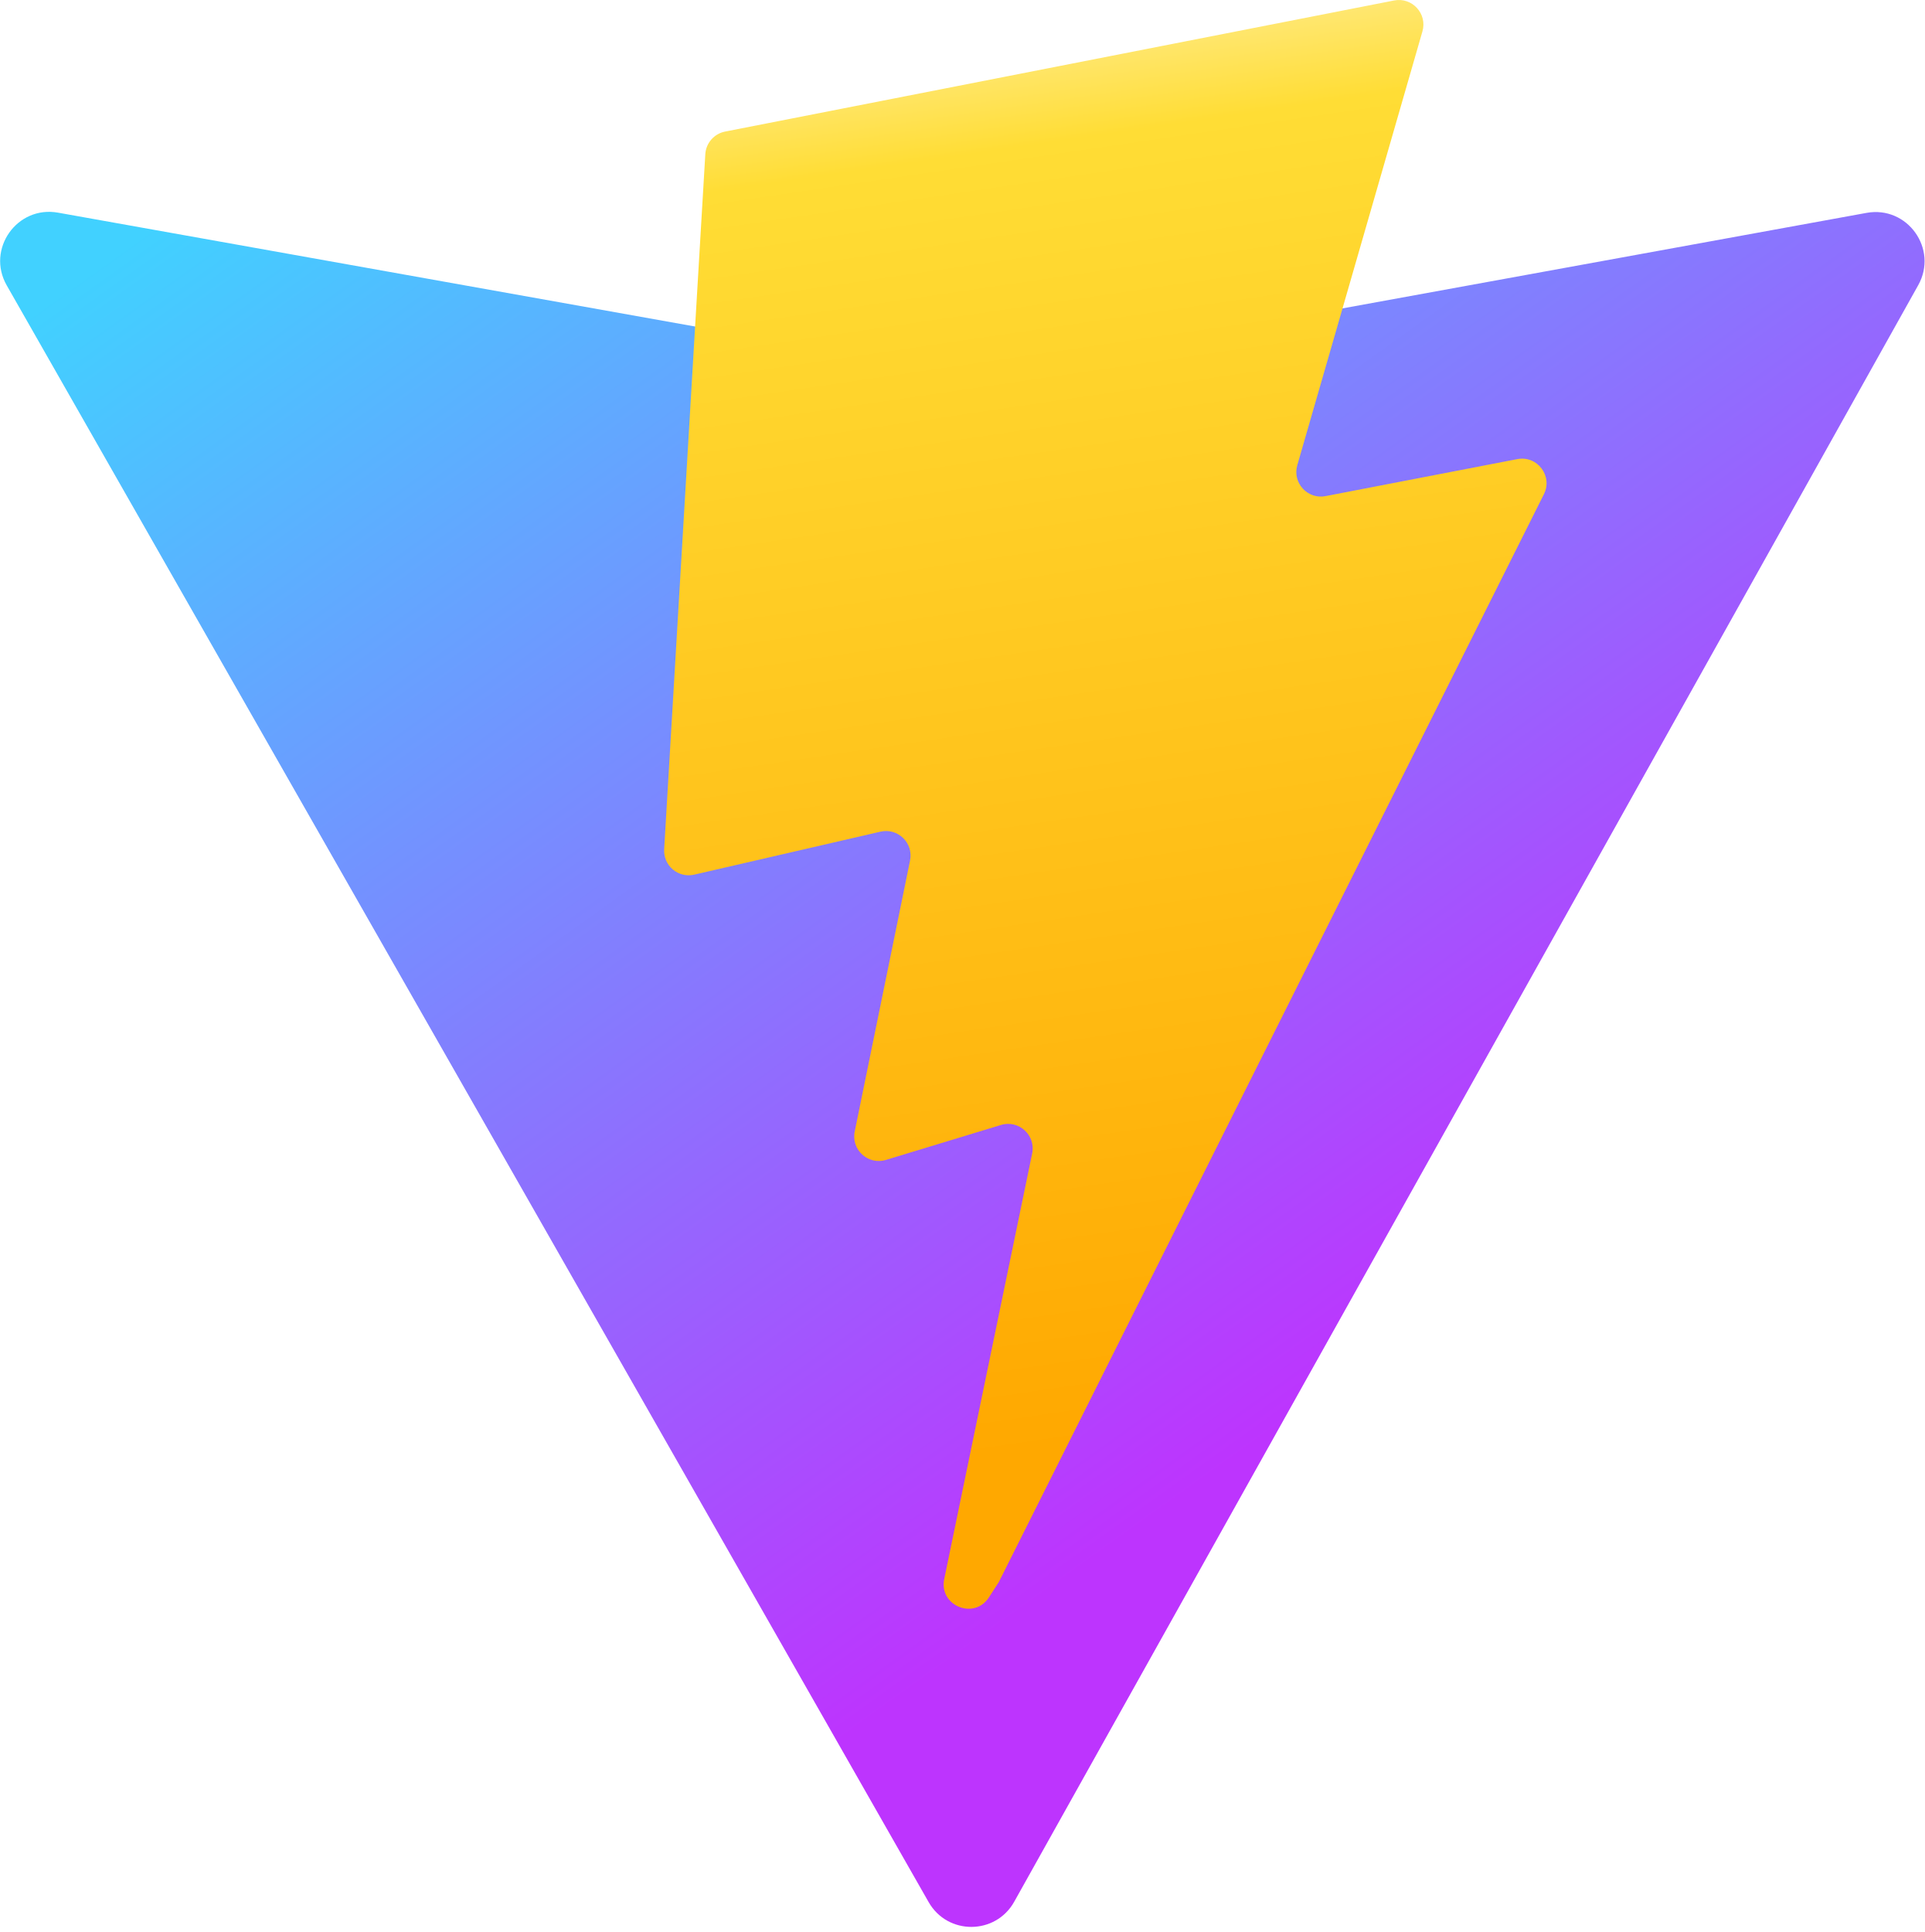
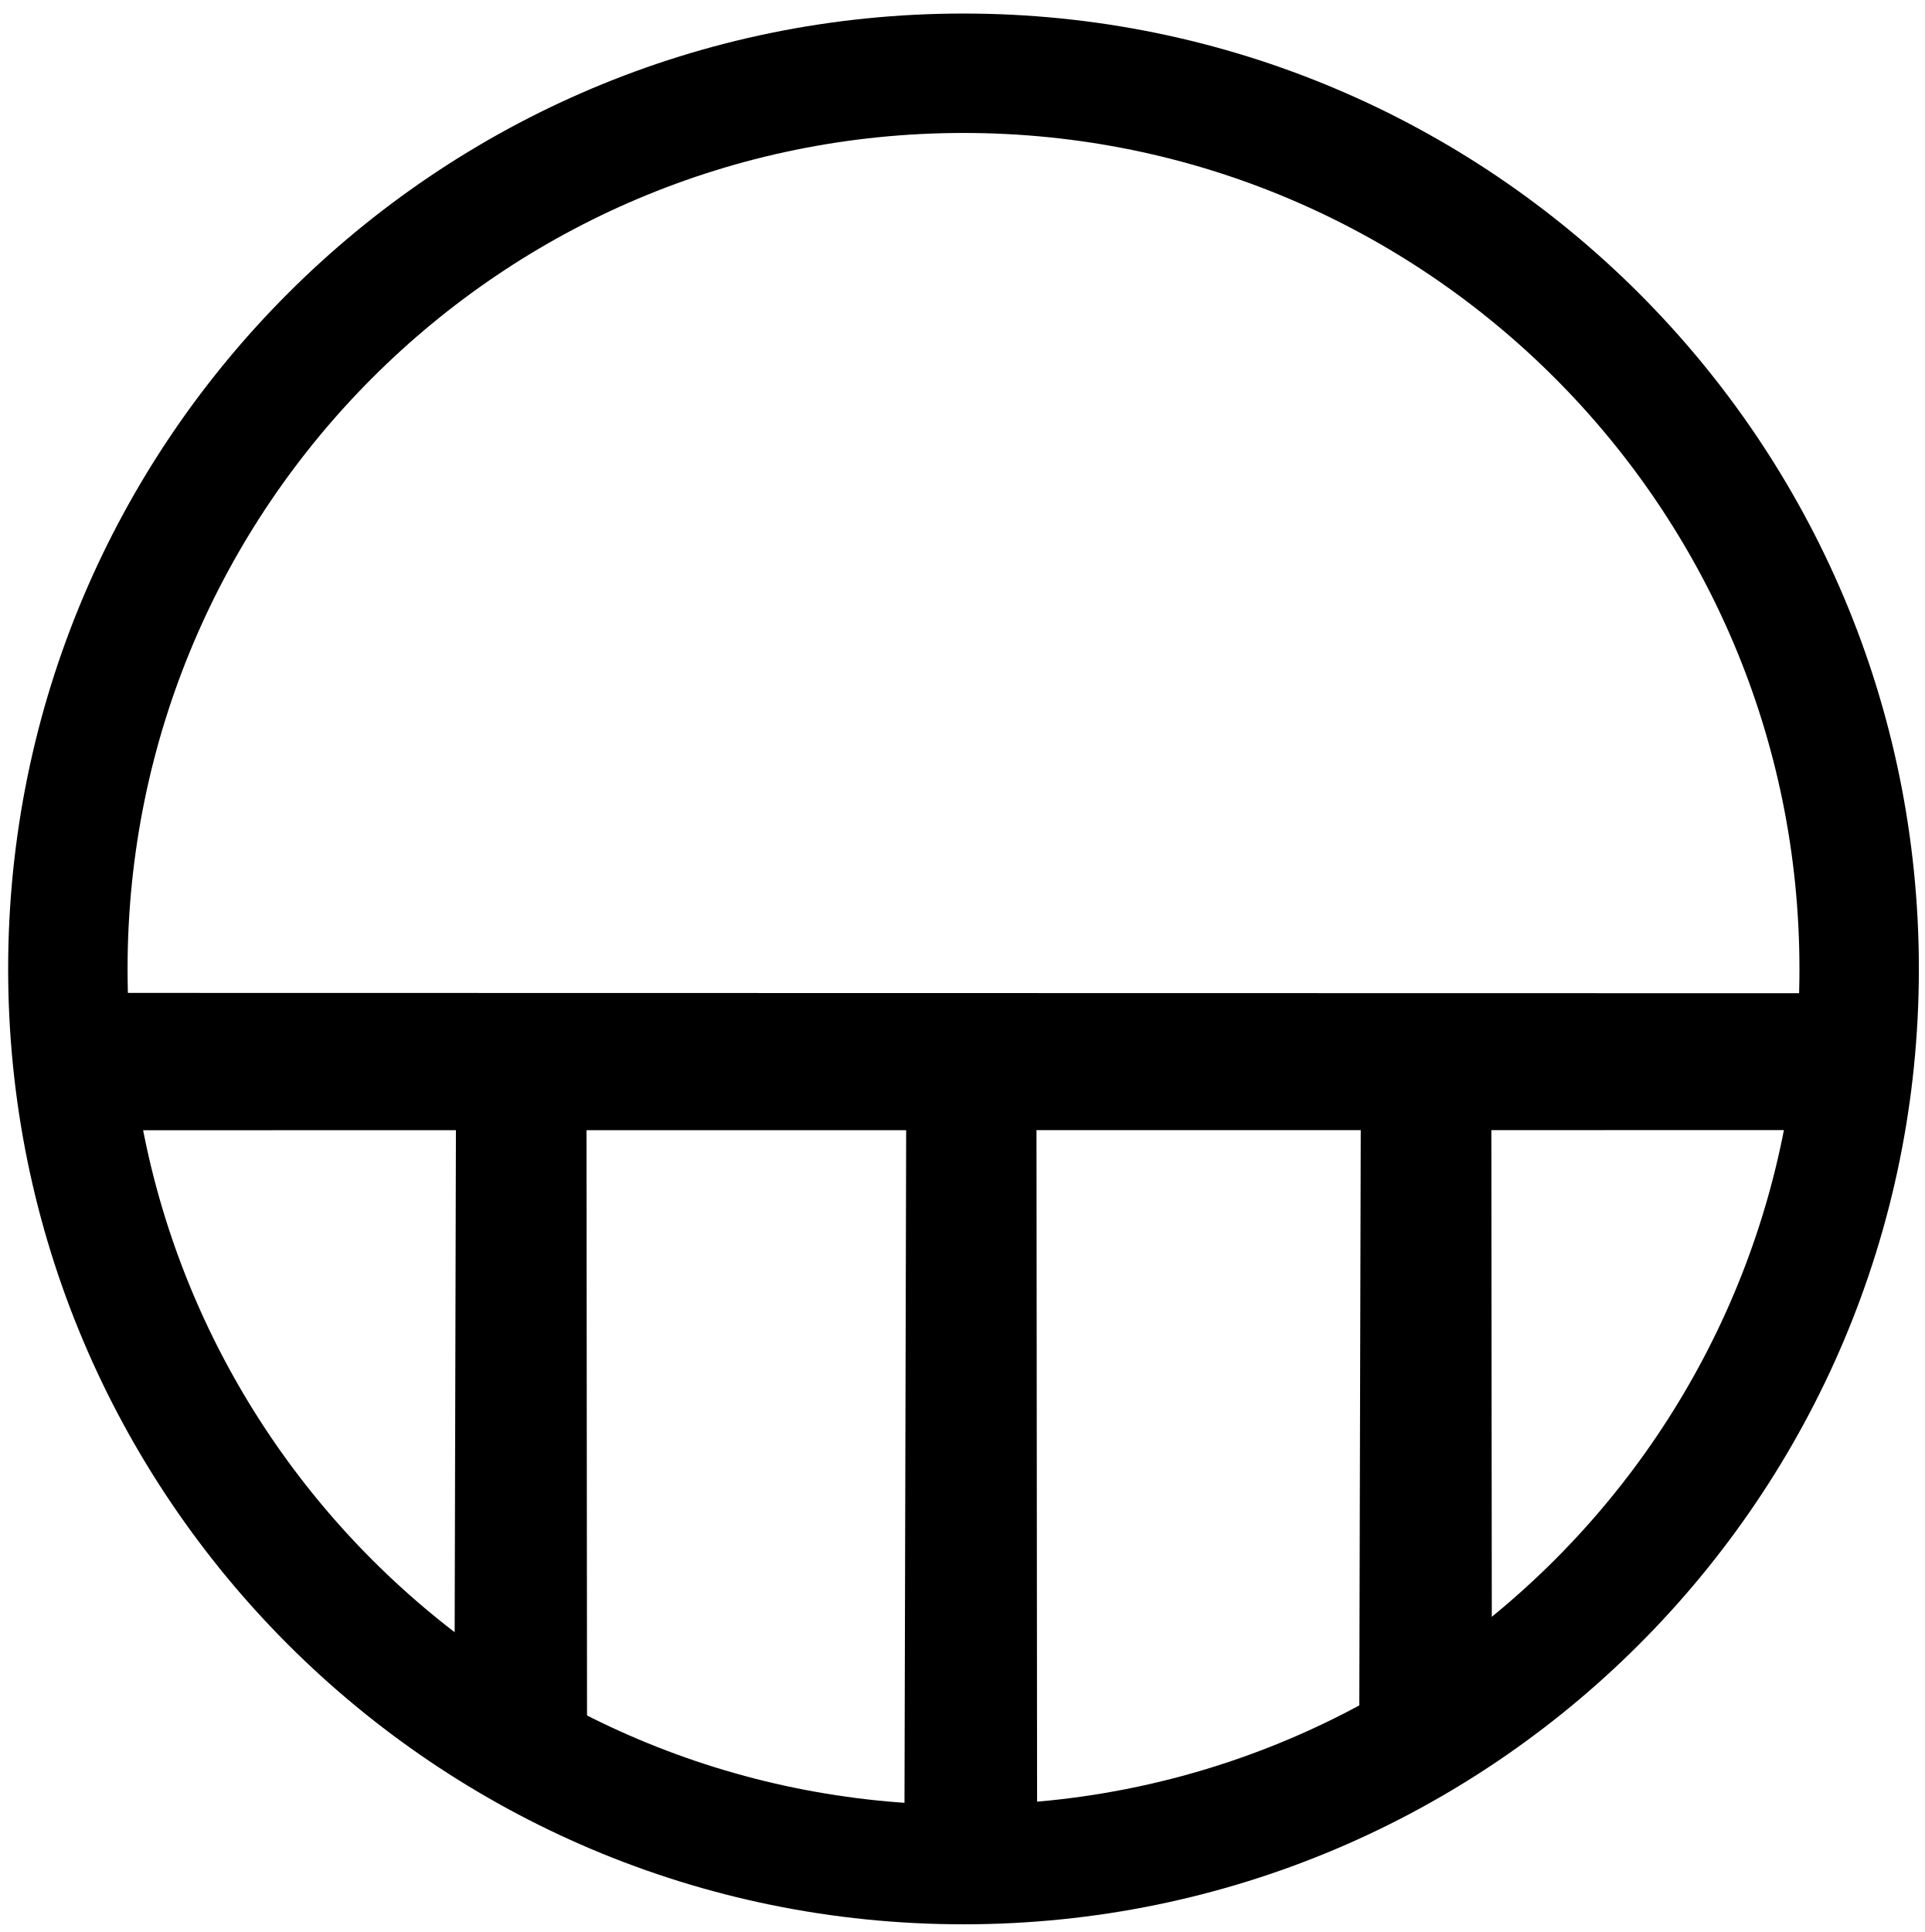
- <svg xmlns="http://www.w3.org/2000/svg" aria-hidden="true" role="img" class="iconify iconify--logos" width="31.88" height="32" preserveAspectRatio="xMidYMid meet" viewBox="0 0 256 257">
-   <defs>
+ <svg xmlns="http://www.w3.org/2000/svg" aria-hidden="true" role="img" class="iconify iconify--logos" width="31.88" height="32" preserveAspectRatio="xMidYMid meet" viewBox="0 0 256 257" version="1.1" id="svg6" xml:space="preserve">
+   <defs id="defs5">
    <linearGradient id="IconifyId1813088fe1fbc01fb466" x1="-.828%" x2="57.636%" y1="7.652%" y2="78.411%">
-       <stop offset="0%" stop-color="#41D1FF" />
-       <stop offset="100%" stop-color="#BD34FE" />
+       <stop offset="0%" stop-color="#41D1FF" id="stop1" />
+       <stop offset="100%" stop-color="#BD34FE" id="stop2" />
    </linearGradient>
    <linearGradient id="IconifyId1813088fe1fbc01fb467" x1="43.376%" x2="50.316%" y1="2.242%" y2="89.03%">
-       <stop offset="0%" stop-color="#FFEA83" />
-       <stop offset="8.333%" stop-color="#FFDD35" />
-       <stop offset="100%" stop-color="#FFA800" />
+       <stop offset="0%" stop-color="#FFEA83" id="stop3" />
+       <stop offset="8.333%" stop-color="#FFDD35" id="stop4" />
+       <stop offset="100%" stop-color="#FFA800" id="stop5" />
    </linearGradient>
  </defs>
-   <path fill="url(#IconifyId1813088fe1fbc01fb466)" d="M255.153 37.938L134.897 252.976c-2.483 4.44-8.862 4.466-11.382.048L.875 37.958c-2.746-4.814 1.371-10.646 6.827-9.67l120.385 21.517a6.537 6.537 0 0 0 2.322-.004l117.867-21.483c5.438-.991 9.574 4.796 6.877 9.62Z" />
-   <path fill="url(#IconifyId1813088fe1fbc01fb467)" d="M185.432.063L96.44 17.501a3.268 3.268 0 0 0-2.634 3.014l-5.474 92.456a3.268 3.268 0 0 0 3.997 3.378l24.777-5.718c2.318-.535 4.413 1.507 3.936 3.838l-7.361 36.047c-.495 2.426 1.782 4.5 4.151 3.78l15.304-4.649c2.372-.72 4.652 1.36 4.15 3.788l-11.698 56.621c-.732 3.542 3.979 5.473 5.943 2.437l1.313-2.028l72.516-144.72c1.215-2.423-.88-5.186-3.54-4.672l-25.505 4.922c-2.396.462-4.435-1.77-3.759-4.114l16.646-57.705c.677-2.35-1.37-4.583-3.769-4.113Z" />
+   <g id="layer3">
+     <path style="fill:#000000;stroke-width:8.031" d="m 10.503,132.078 233.138,0.043 0.086,18.208 -233.375,0.018" id="path9" />
+     <path style="fill:#000000;stroke-width:8.031" d="m 198.445,232.697 -0.085,-95.596 -17.324,-2.892 -0.252,101.063" id="path10-6-4-4" />
+     <path style="fill:#000000;stroke-width:8.031" d="m 137.946,244.302 -0.085,-95.596 -17.324,-2.892 -0.252,101.063" id="path10-6-4" />
+     <path style="fill:#000000;stroke-width:8.031" d="M 78.077,233.753 77.992,138.158 60.669,135.265 60.416,236.329" id="path10-6" />
+   </g>
+   <g style="fill:currentColor" id="g9" transform="matrix(15.5288,0,0,15.5288,6.780133,0.3717805)">
+     <path d="m 7.816,15.437 a 7.161,7.161 0 1 1 0,-14.322 7.161,7.161 0 0 1 0,14.322 m 0,1.023 a 8.184,8.184 0 1 0 0,-16.368 8.184,8.184 0 0 0 0,16.368" id="path1" style="stroke-width:1.023" />
+   </g>
</svg>
